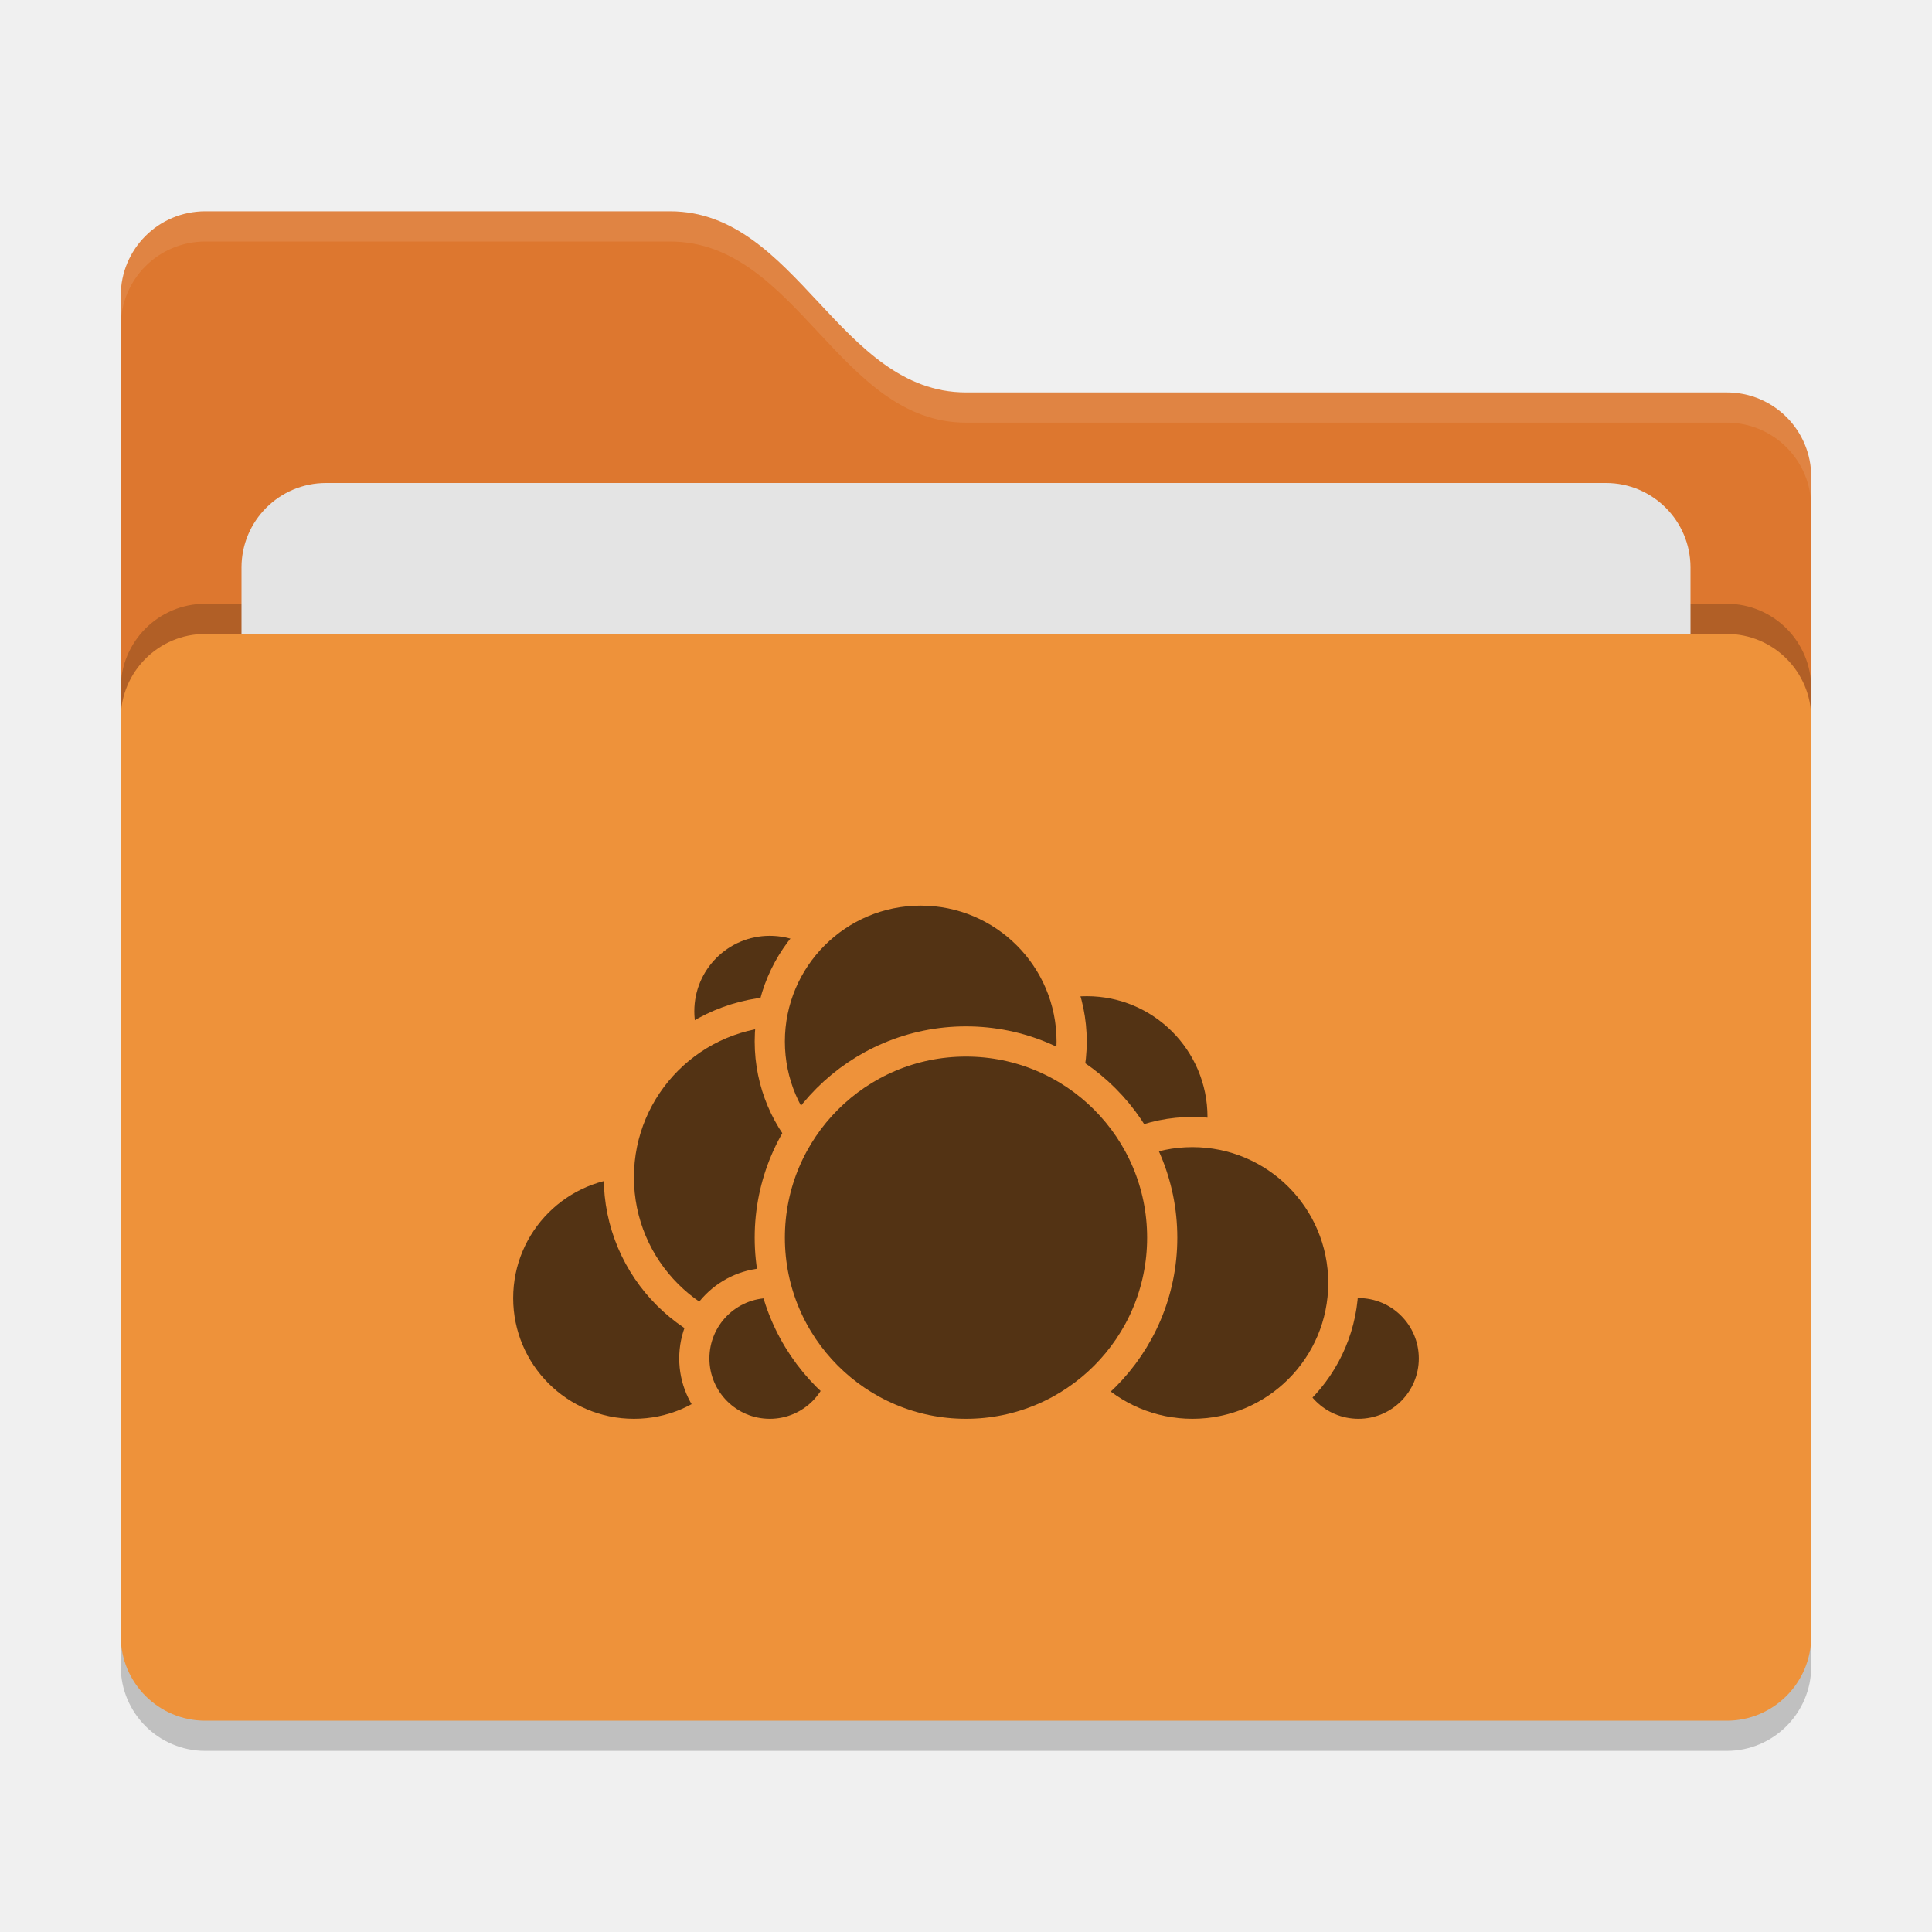
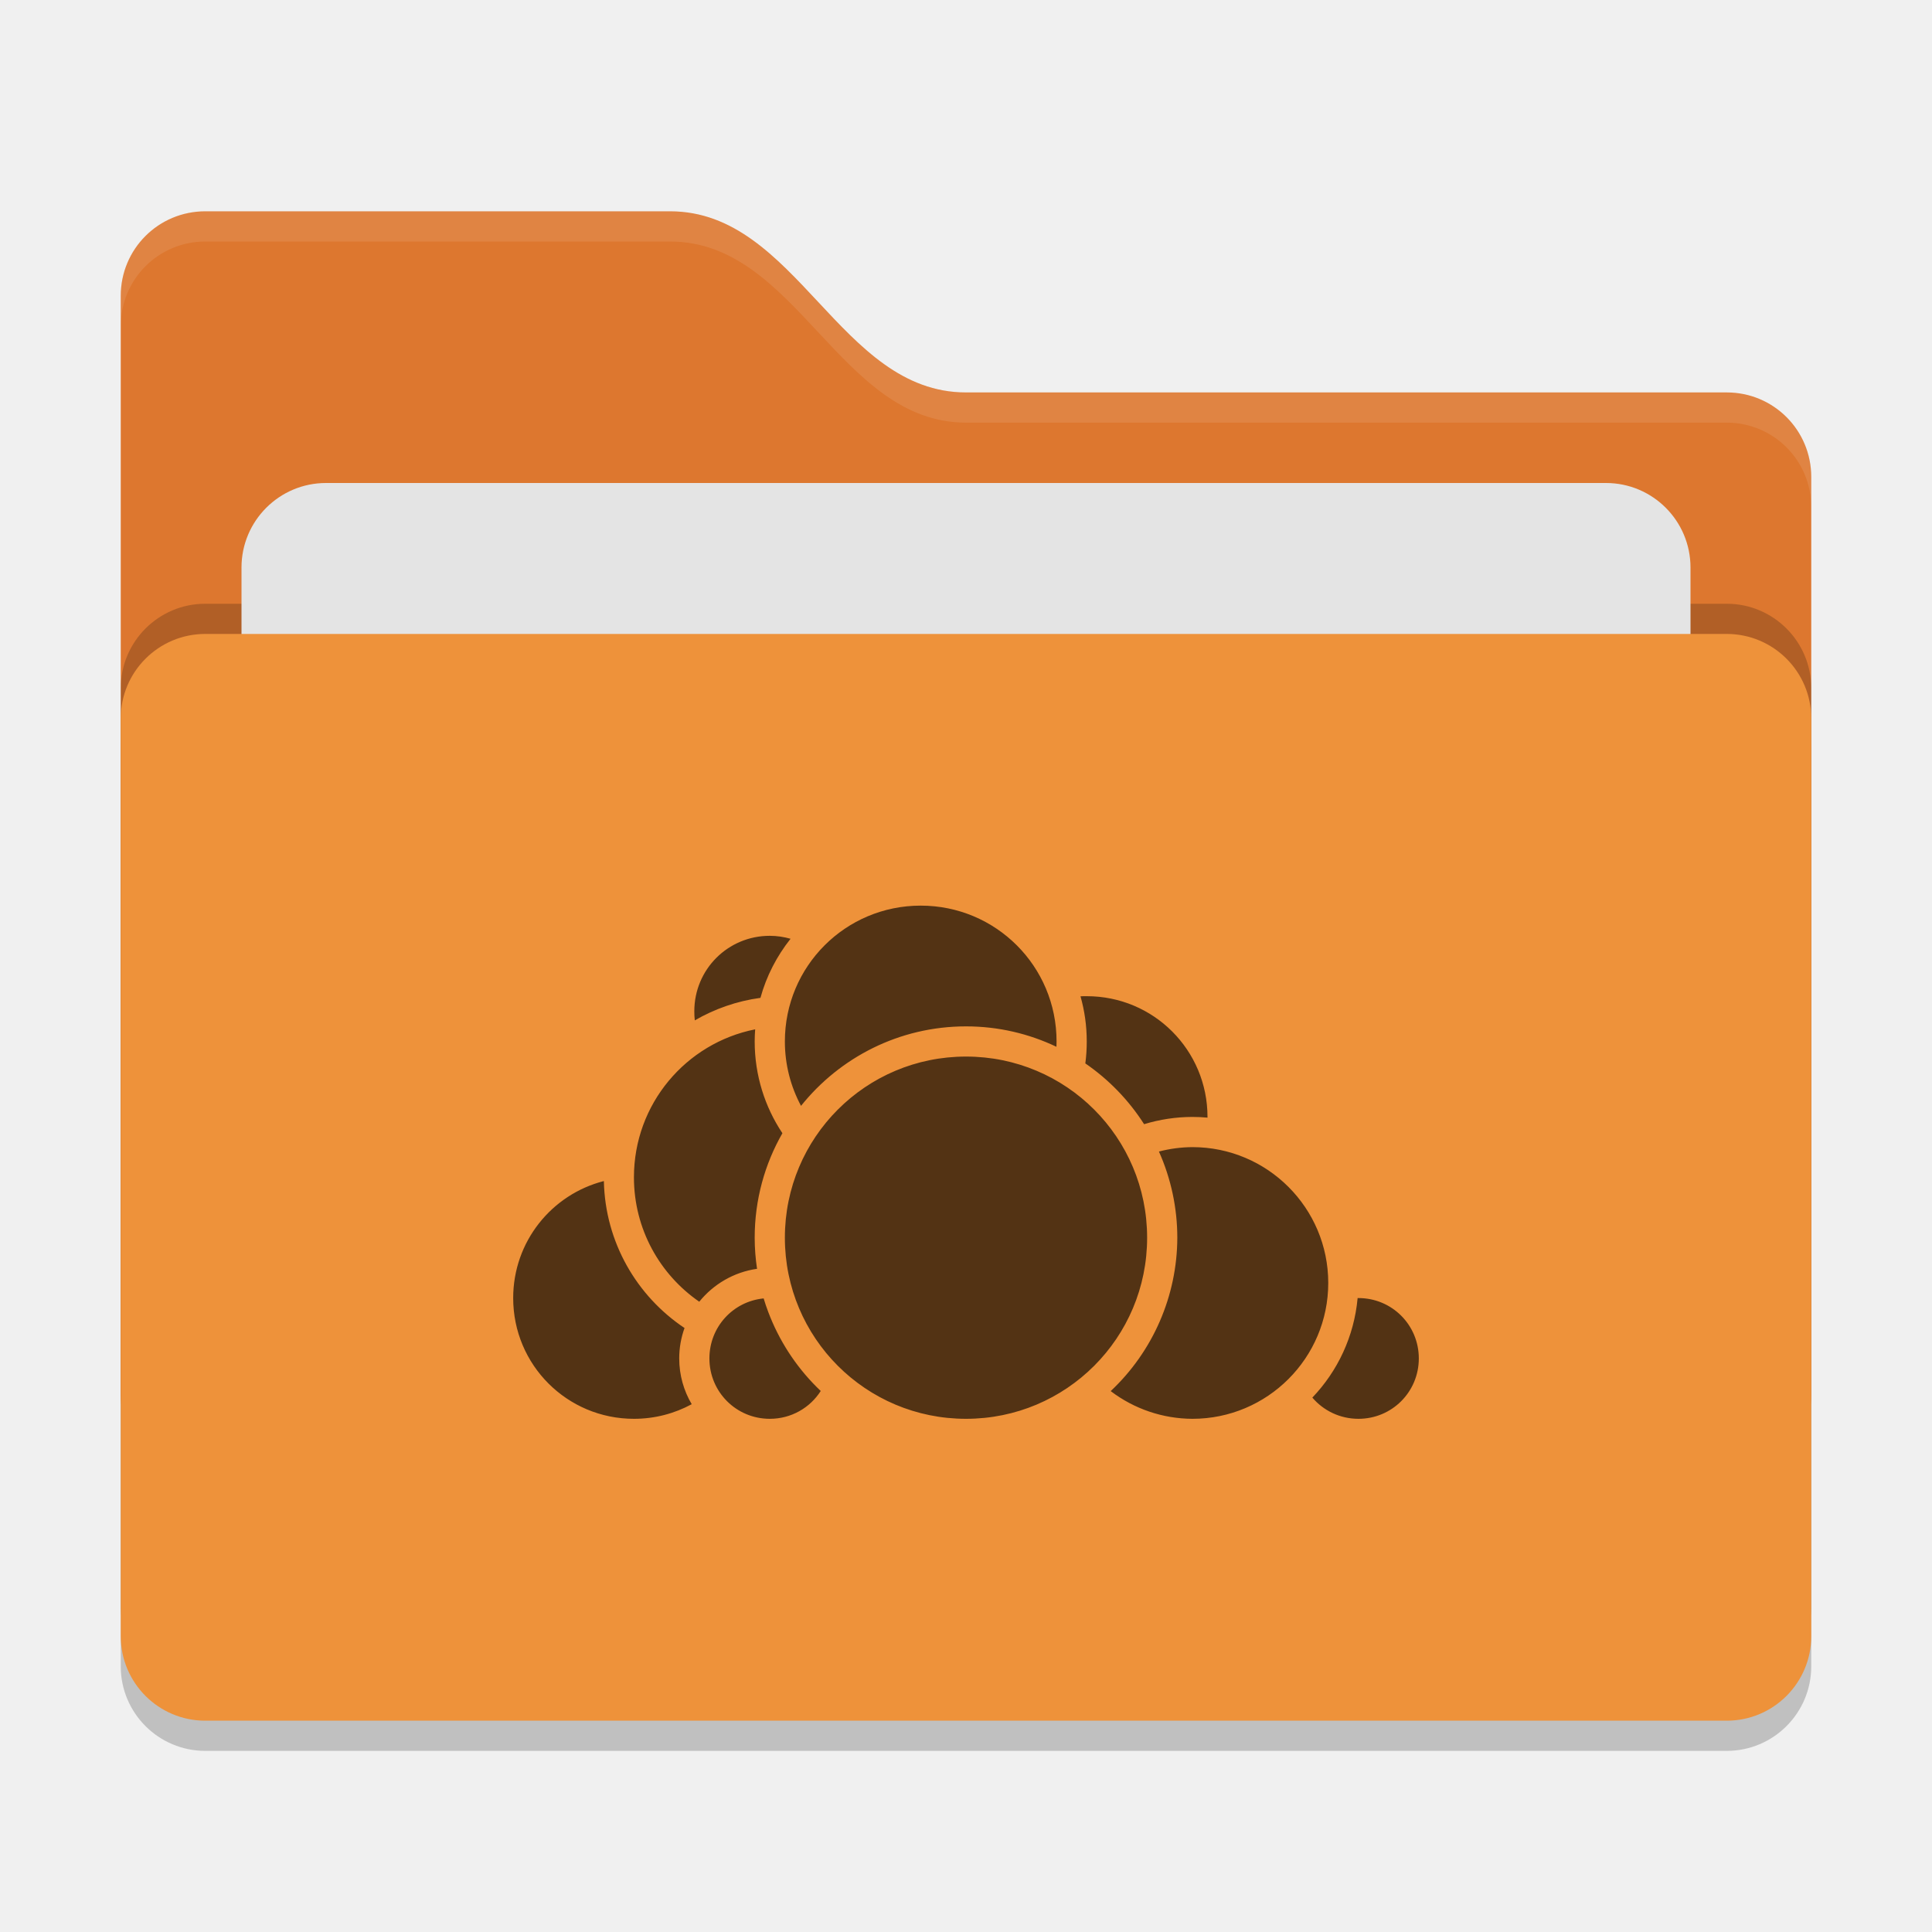
<svg xmlns="http://www.w3.org/2000/svg" width="64" height="64" version="1">
  <rect style="opacity:0.2" width="56" height="36" x="4" y="22" rx="2.8" ry="2.8" />
  <path style="fill:#dd772f" d="M 4,46.2 C 4,47.751 5.249,49 6.8,49 H 57.2 C 58.751,49 60,47.751 60,46.2 V 15.8 C 60,14.249 58.751,13 57.2,13 H 32 C 27.8,13 26.4,7 22.2,7 H 6.8 C 5.249,7 4,8.249 4,9.8" />
  <rect style="opacity:0.2" width="56" height="36" x="4" y="20" rx="2.8" ry="2.8" />
  <rect style="fill:#e4e4e4" width="48" height="22" x="8" y="16" rx="2.8" ry="2.8" />
  <rect style="fill:#ee923a" width="56" height="36" x="4" y="21" rx="2.8" ry="2.8" />
  <path style="opacity:0.1;fill:#ffffff" d="M 6.801,7 C 5.25,7 4,8.25 4,9.801 V 10.801 C 4,9.25 5.25,8 6.801,8 H 22.199 C 26.399,8 27.8,14 32,14 H 57.199 C 58.75,14 60,15.25 60,16.801 V 15.801 C 60,14.25 58.75,13 57.199,13 H 32 C 27.8,13 26.399,7 22.199,7 Z" />
-   <g>
-     <circle style="fill:#533314;stroke:#ee923a;stroke-linecap:round;stroke-linejoin:round" cx="36" cy="37" r="4.5" />
-     <circle style="fill:#533314;stroke:#ee923a;stroke-linecap:round;stroke-linejoin:round" cx="45" cy="45" r="2.5" />
-     <circle style="fill:#533314;stroke:#ee923a;stroke-linecap:round;stroke-linejoin:round" cx="39.5" cy="42.5" r="5" />
-     <circle style="fill:#533314;stroke:#ee923a;stroke-linecap:round;stroke-linejoin:round" cx="21" cy="43" r="4.5" />
-     <circle style="fill:#533314;stroke:#ee923a;stroke-linecap:round;stroke-linejoin:round" cx="25.5" cy="33.5" r="3" />
-     <circle style="fill:#533314;stroke:#ee923a;stroke-linecap:round;stroke-linejoin:round" cx="26" cy="39" r="5.5" />
-     <circle style="fill:#533314;stroke:#ee923a;stroke-linecap:round;stroke-linejoin:round" cx="25.5" cy="45" r="2.5" />
-     <circle style="fill:#533314;stroke:#ee923a;stroke-linecap:round;stroke-linejoin:round" cx="30.5" cy="34.5" r="5" />
-     <circle style="fill:#533314;stroke:#ee923a;stroke-linecap:round;stroke-linejoin:round" cx="32" cy="41" r="6.5" />
-   </g>
+   <path style="fill:#533314" d="M 30.5 30 C 28.009 30 26 32.009 26 34.5 C 26 35.272 26.195 35.999 26.535 36.633 C 27.819 35.029 29.79 34 32 34 C 33.073 34 34.087 34.243 34.996 34.676 C 34.998 34.617 35 34.559 35 34.5 C 35 32.009 32.991 30 30.5 30 z M 25.5 31 C 24.113 31 23 32.113 23 33.5 C 23 33.602 23.004 33.703 23.016 33.801 C 23.673 33.421 24.408 33.161 25.191 33.055 C 25.389 32.332 25.734 31.67 26.188 31.098 C 25.969 31.036 25.739 31 25.5 31 z M 35.896 33 C 35.862 33.001 35.827 33.002 35.793 33.004 C 35.928 33.48 36 33.981 36 34.5 C 36 34.746 35.985 34.989 35.953 35.227 C 36.729 35.76 37.393 36.446 37.9 37.24 A 5.5 5.5 0 0 1 39.5 37 A 5.5 5.5 0 0 1 40 37.023 C 40 37.016 40 37.008 40 37 C 40 34.785 38.215 33 36 33 C 35.965 33 35.931 32.999 35.896 33 z M 25.016 34.098 C 22.723 34.554 21 36.57 21 39 C 21 40.712 21.857 42.22 23.164 43.121 C 23.631 42.543 24.309 42.14 25.078 42.031 C 25.028 41.694 25 41.351 25 41 C 25 39.741 25.334 38.56 25.918 37.539 C 25.338 36.668 25 35.622 25 34.5 C 25 34.364 25.006 34.231 25.016 34.098 z M 32 35 C 28.68 35 26 37.68 26 41 C 26 44.32 28.68 47 32 47 C 35.32 47 38 44.32 38 41 C 38 37.68 35.32 35 32 35 z M 39.5 38 A 4.5 4.5 0 0 0 38.391 38.146 A 7 7 0 0 1 39 41 A 7 7 0 0 1 36.793 46.082 A 4.5 4.5 0 0 0 39.5 47 A 4.5 4.5 0 0 0 44 42.5 A 4.5 4.5 0 0 0 39.5 38 z M 20 39.125 C 18.272 39.568 17 41.131 17 43 C 17 45.215 18.785 47 21 47 C 21.694 47 22.346 46.824 22.914 46.516 C 22.651 46.07 22.5 45.553 22.5 45 C 22.5 44.646 22.562 44.308 22.676 43.992 C 21.096 42.937 20.046 41.153 20.004 39.125 L 20 39.125 z M 44.973 43 C 44.857 44.273 44.31 45.422 43.473 46.297 C 43.839 46.727 44.386 47 45 47 C 46.11 47 47 46.11 47 45 C 47 43.89 46.11 43 45 43 C 44.991 43 44.982 43 44.973 43 z M 25.293 43.012 C 24.28 43.113 23.5 43.959 23.5 45 C 23.5 46.11 24.39 47 25.5 47 C 26.212 47 26.833 46.634 27.188 46.078 C 26.466 45.394 25.891 44.557 25.512 43.621 C 25.49 43.568 25.469 43.514 25.449 43.461 C 25.394 43.314 25.342 43.164 25.297 43.012 L 25.293 43.012 z" />
</svg>
